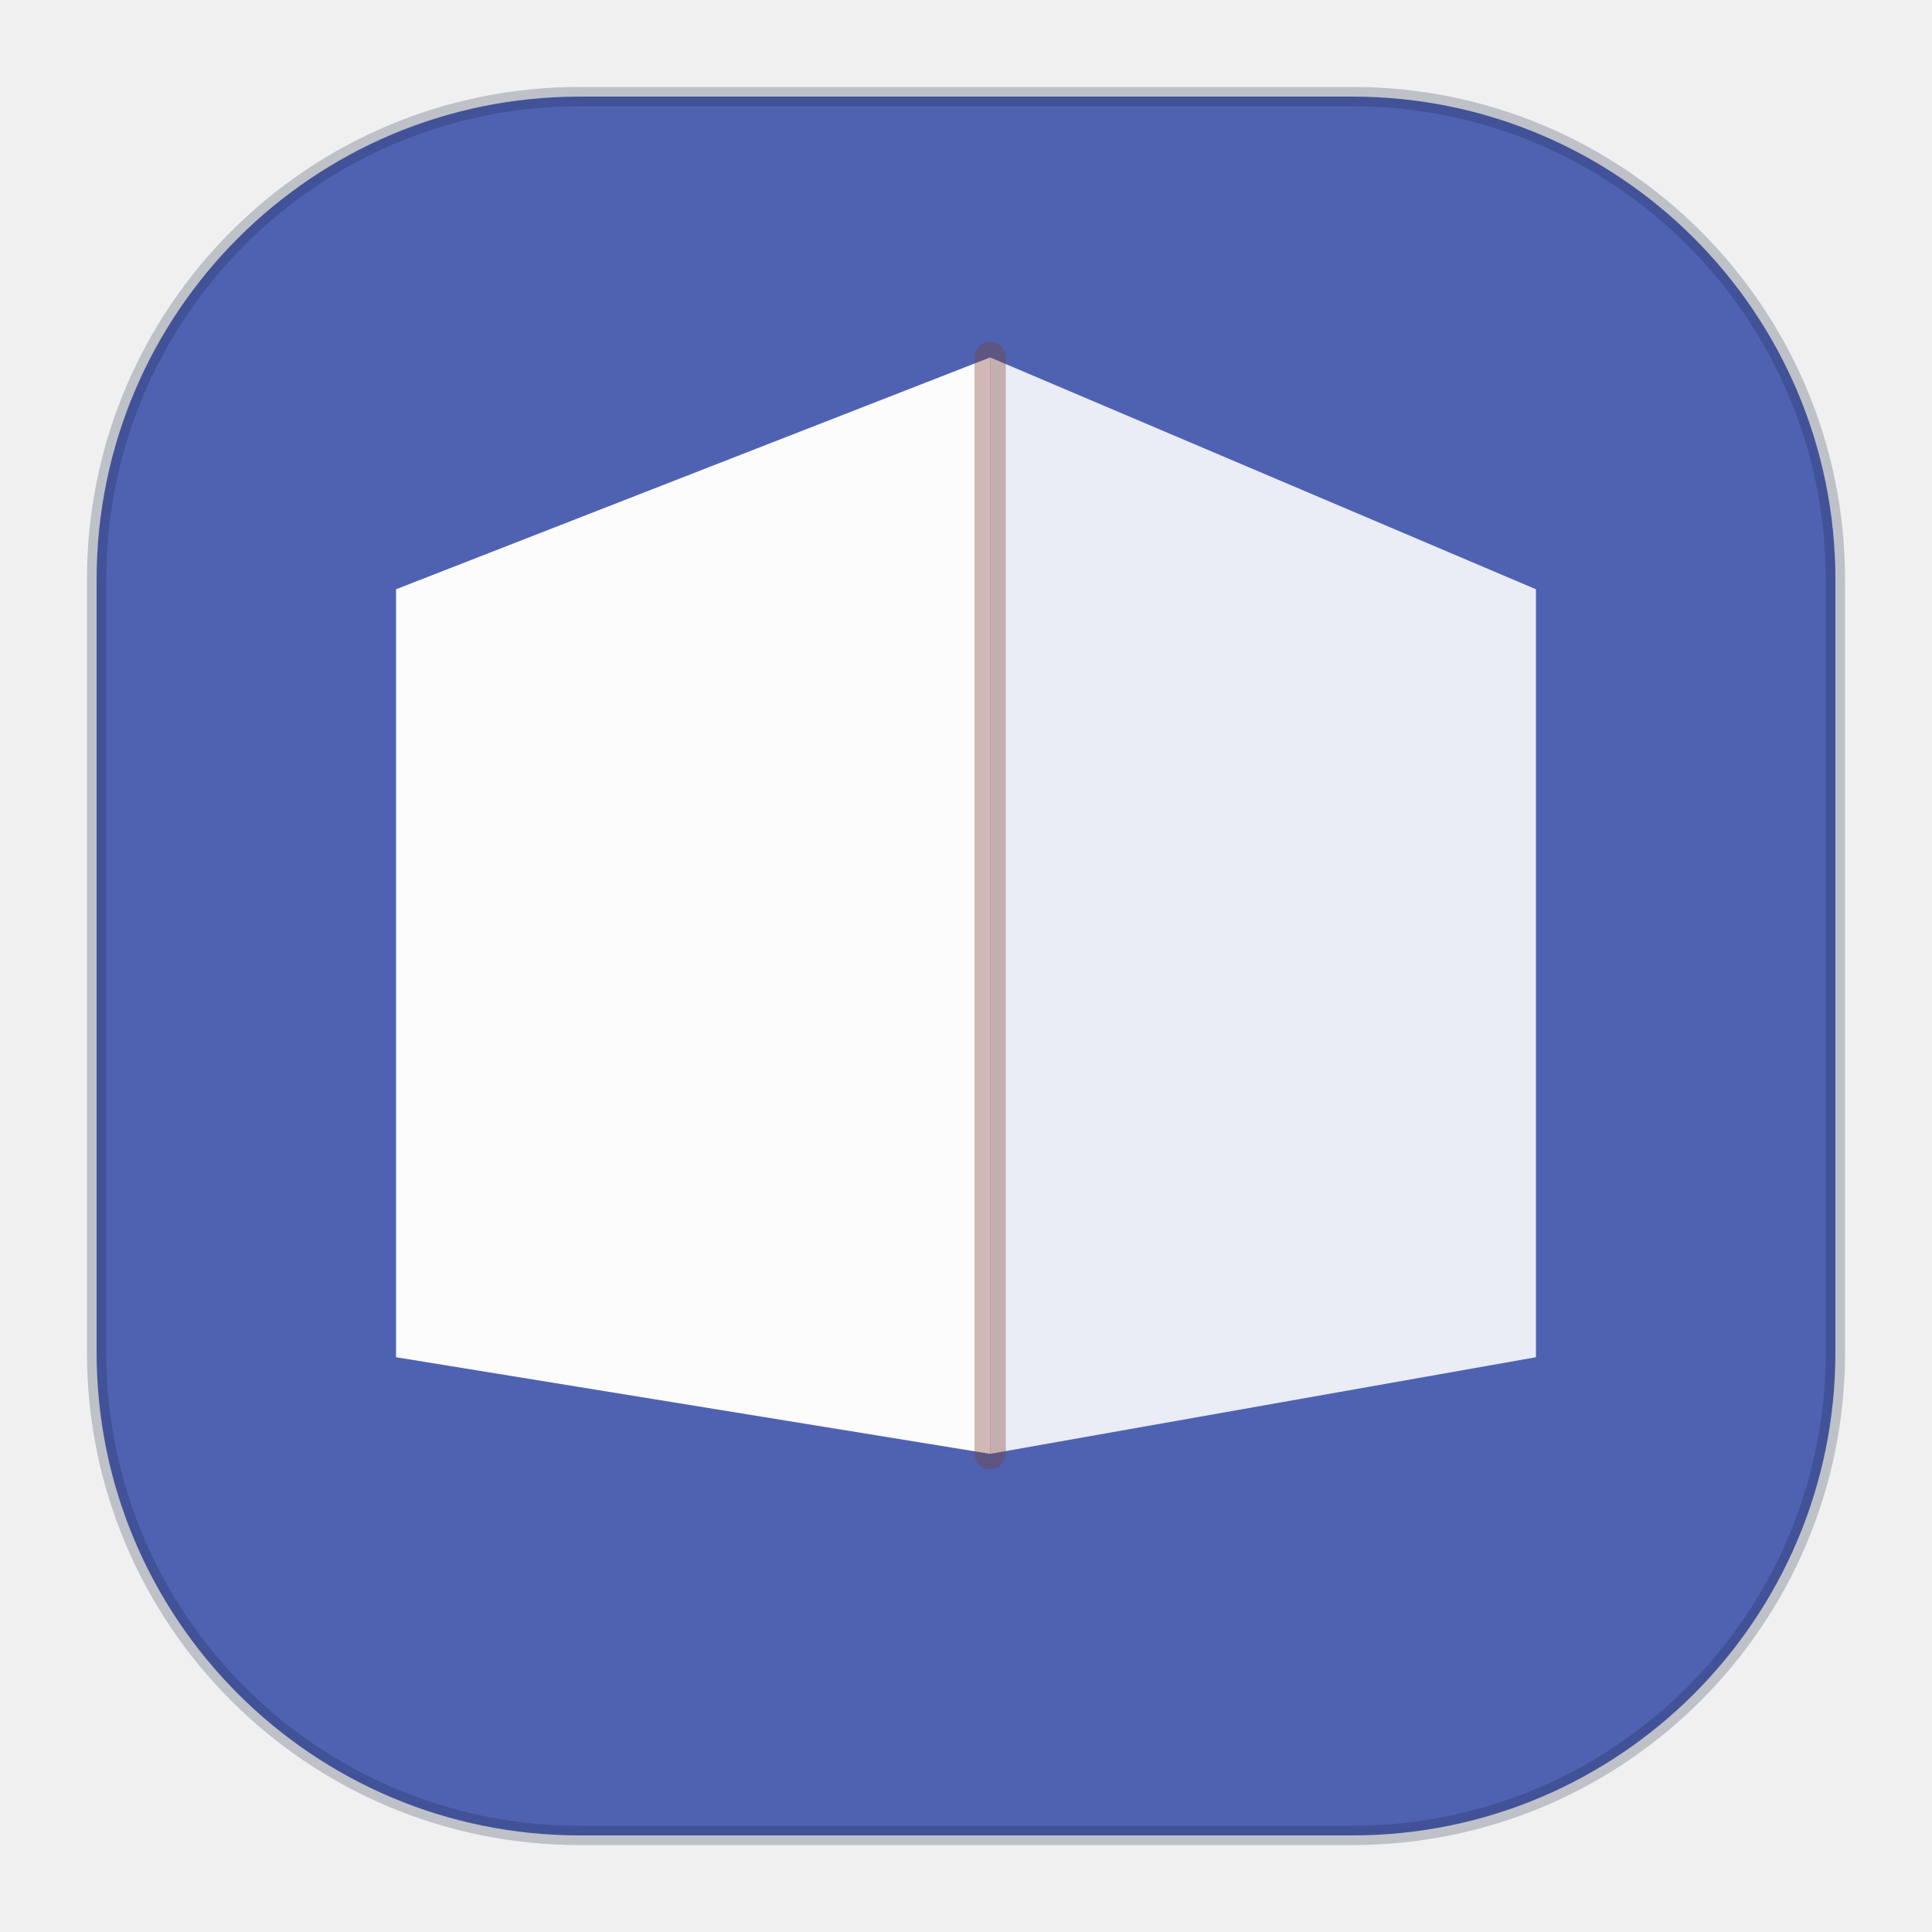
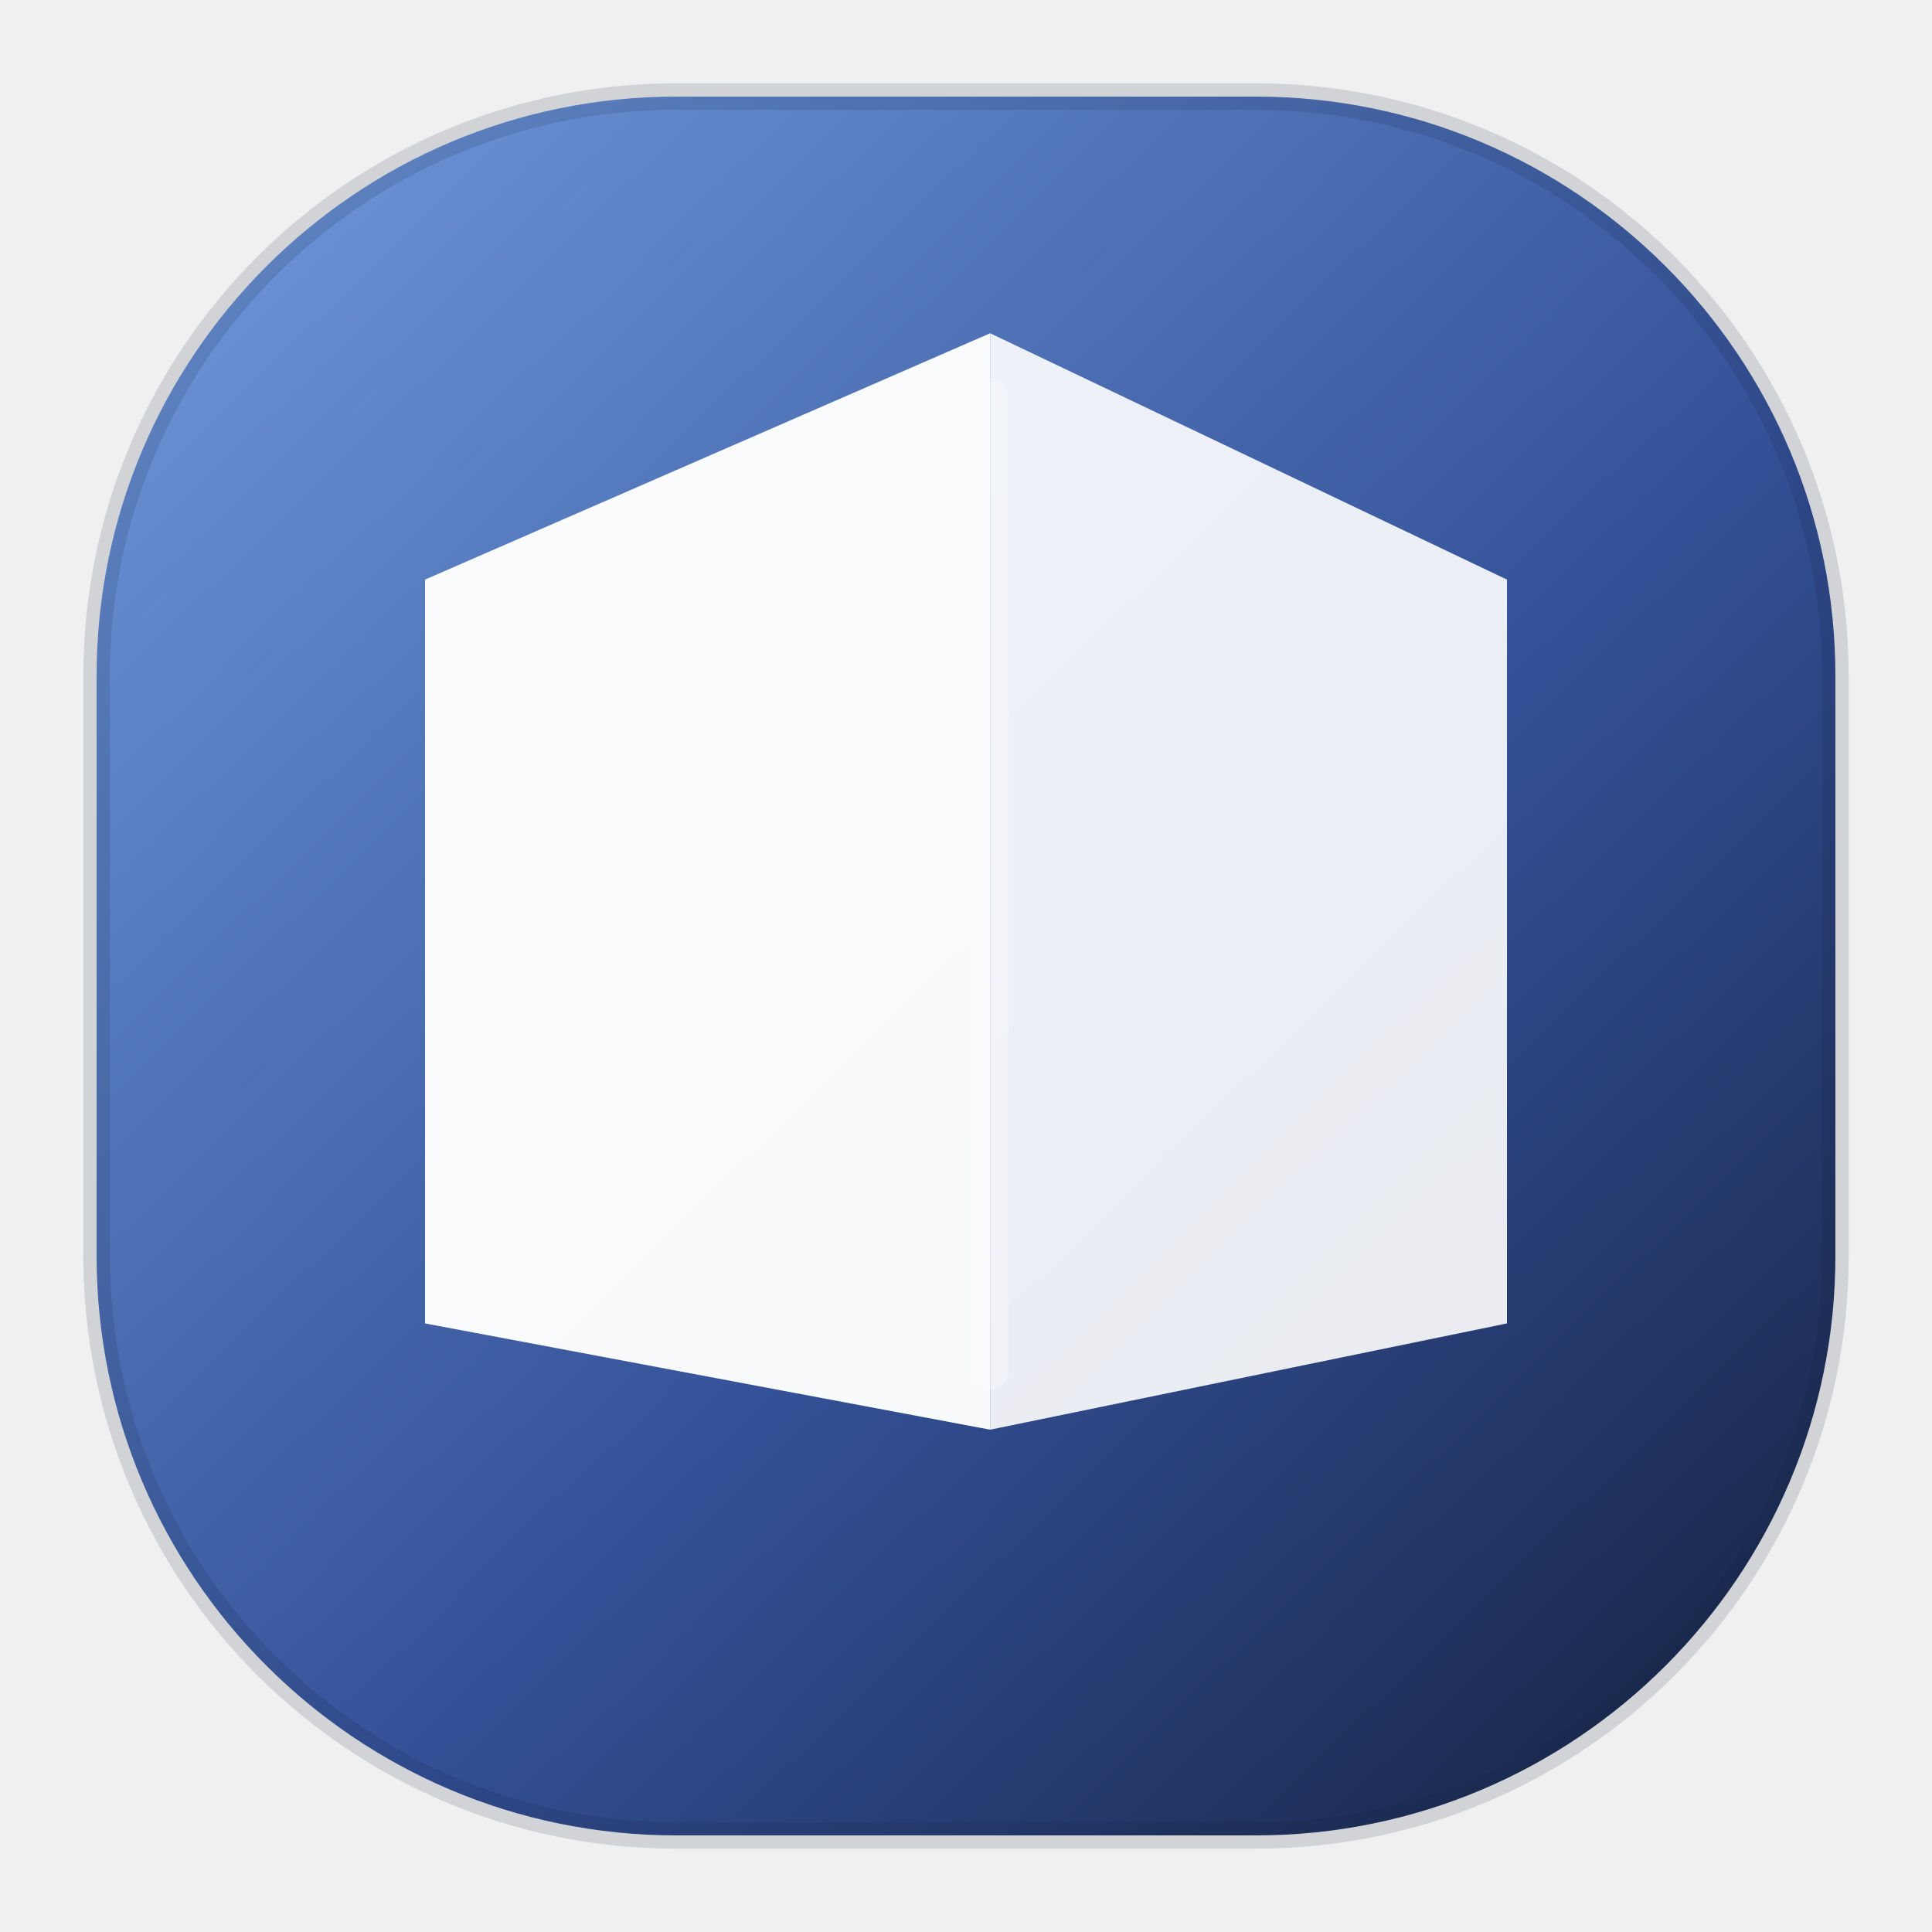
- <svg xmlns="http://www.w3.org/2000/svg" viewBox="0 0 40 40" role="img" aria-label="Benim �?retmenim">
+ <svg xmlns="http://www.w3.org/2000/svg" viewBox="0 0 40 40" role="img" aria-label="Benim Öğretmenim">
  <defs>
-     <linearGradient id="bmo-favicon-bg" x1="4" y1="6" x2="35" y2="34">
-       <stop stop-color="rgb(79 98 178)" />
-       <stop offset="0.5" stop-color="rgb(42 66 122)" />
-       <stop offset="0.88" stop-color="rgb(195 95 63)" stop-opacity="0.92" />
-       <stop offset="1" stop-color="rgb(20 31 59)" />
+     <linearGradient id="bmo-mark" x1="5" y1="4" x2="38" y2="38" gradientUnits="userSpaceOnUse">
+       <stop stop-color="#6b93d6" />
+       <stop offset="0.55" stop-color="#335096" />
+       <stop offset="1" stop-color="#141f3b" />
    </linearGradient>
  </defs>
-   <rect x="2" y="2" width="36" height="36" rx="10" fill="url(#bmo-favicon-bg)" stroke="rgb(20 31 59 / 0.22)" stroke-width="0.4" />
-   <path d="M8.2 12.2 20.5 7.4 20.5 30.1 8.2 28.1z" fill="#fff" fill-opacity="0.98" />
-   <path d="M20.5 7.4 31.8 12.2 31.8 28.1 20.5 30.1z" fill="#fff" fill-opacity="0.88" />
-   <path d="M20.5 7.4V30.1" stroke="rgb(128 60 45 / 0.35)" stroke-width="0.65" stroke-linecap="round" />
+   <rect x="2" y="2" width="36" height="36" rx="12" fill="url(#bmo-mark)" stroke="#141f3b" stroke-opacity="0.14" stroke-width="0.55" />
+   <path d="M8.8 12 20.5 6.9 20.5 29.6 8.8 27.4z" fill="#ffffff" fill-opacity="0.97" />
+   <path d="M20.5 6.9 31.2 12 31.2 27.4 20.5 29.6z" fill="#ffffff" fill-opacity="0.9" />
+   <path d="M20.5 8.2V28.4" stroke="#ffffff" stroke-opacity="0.3" stroke-width="0.75" stroke-linecap="round" />
</svg>
